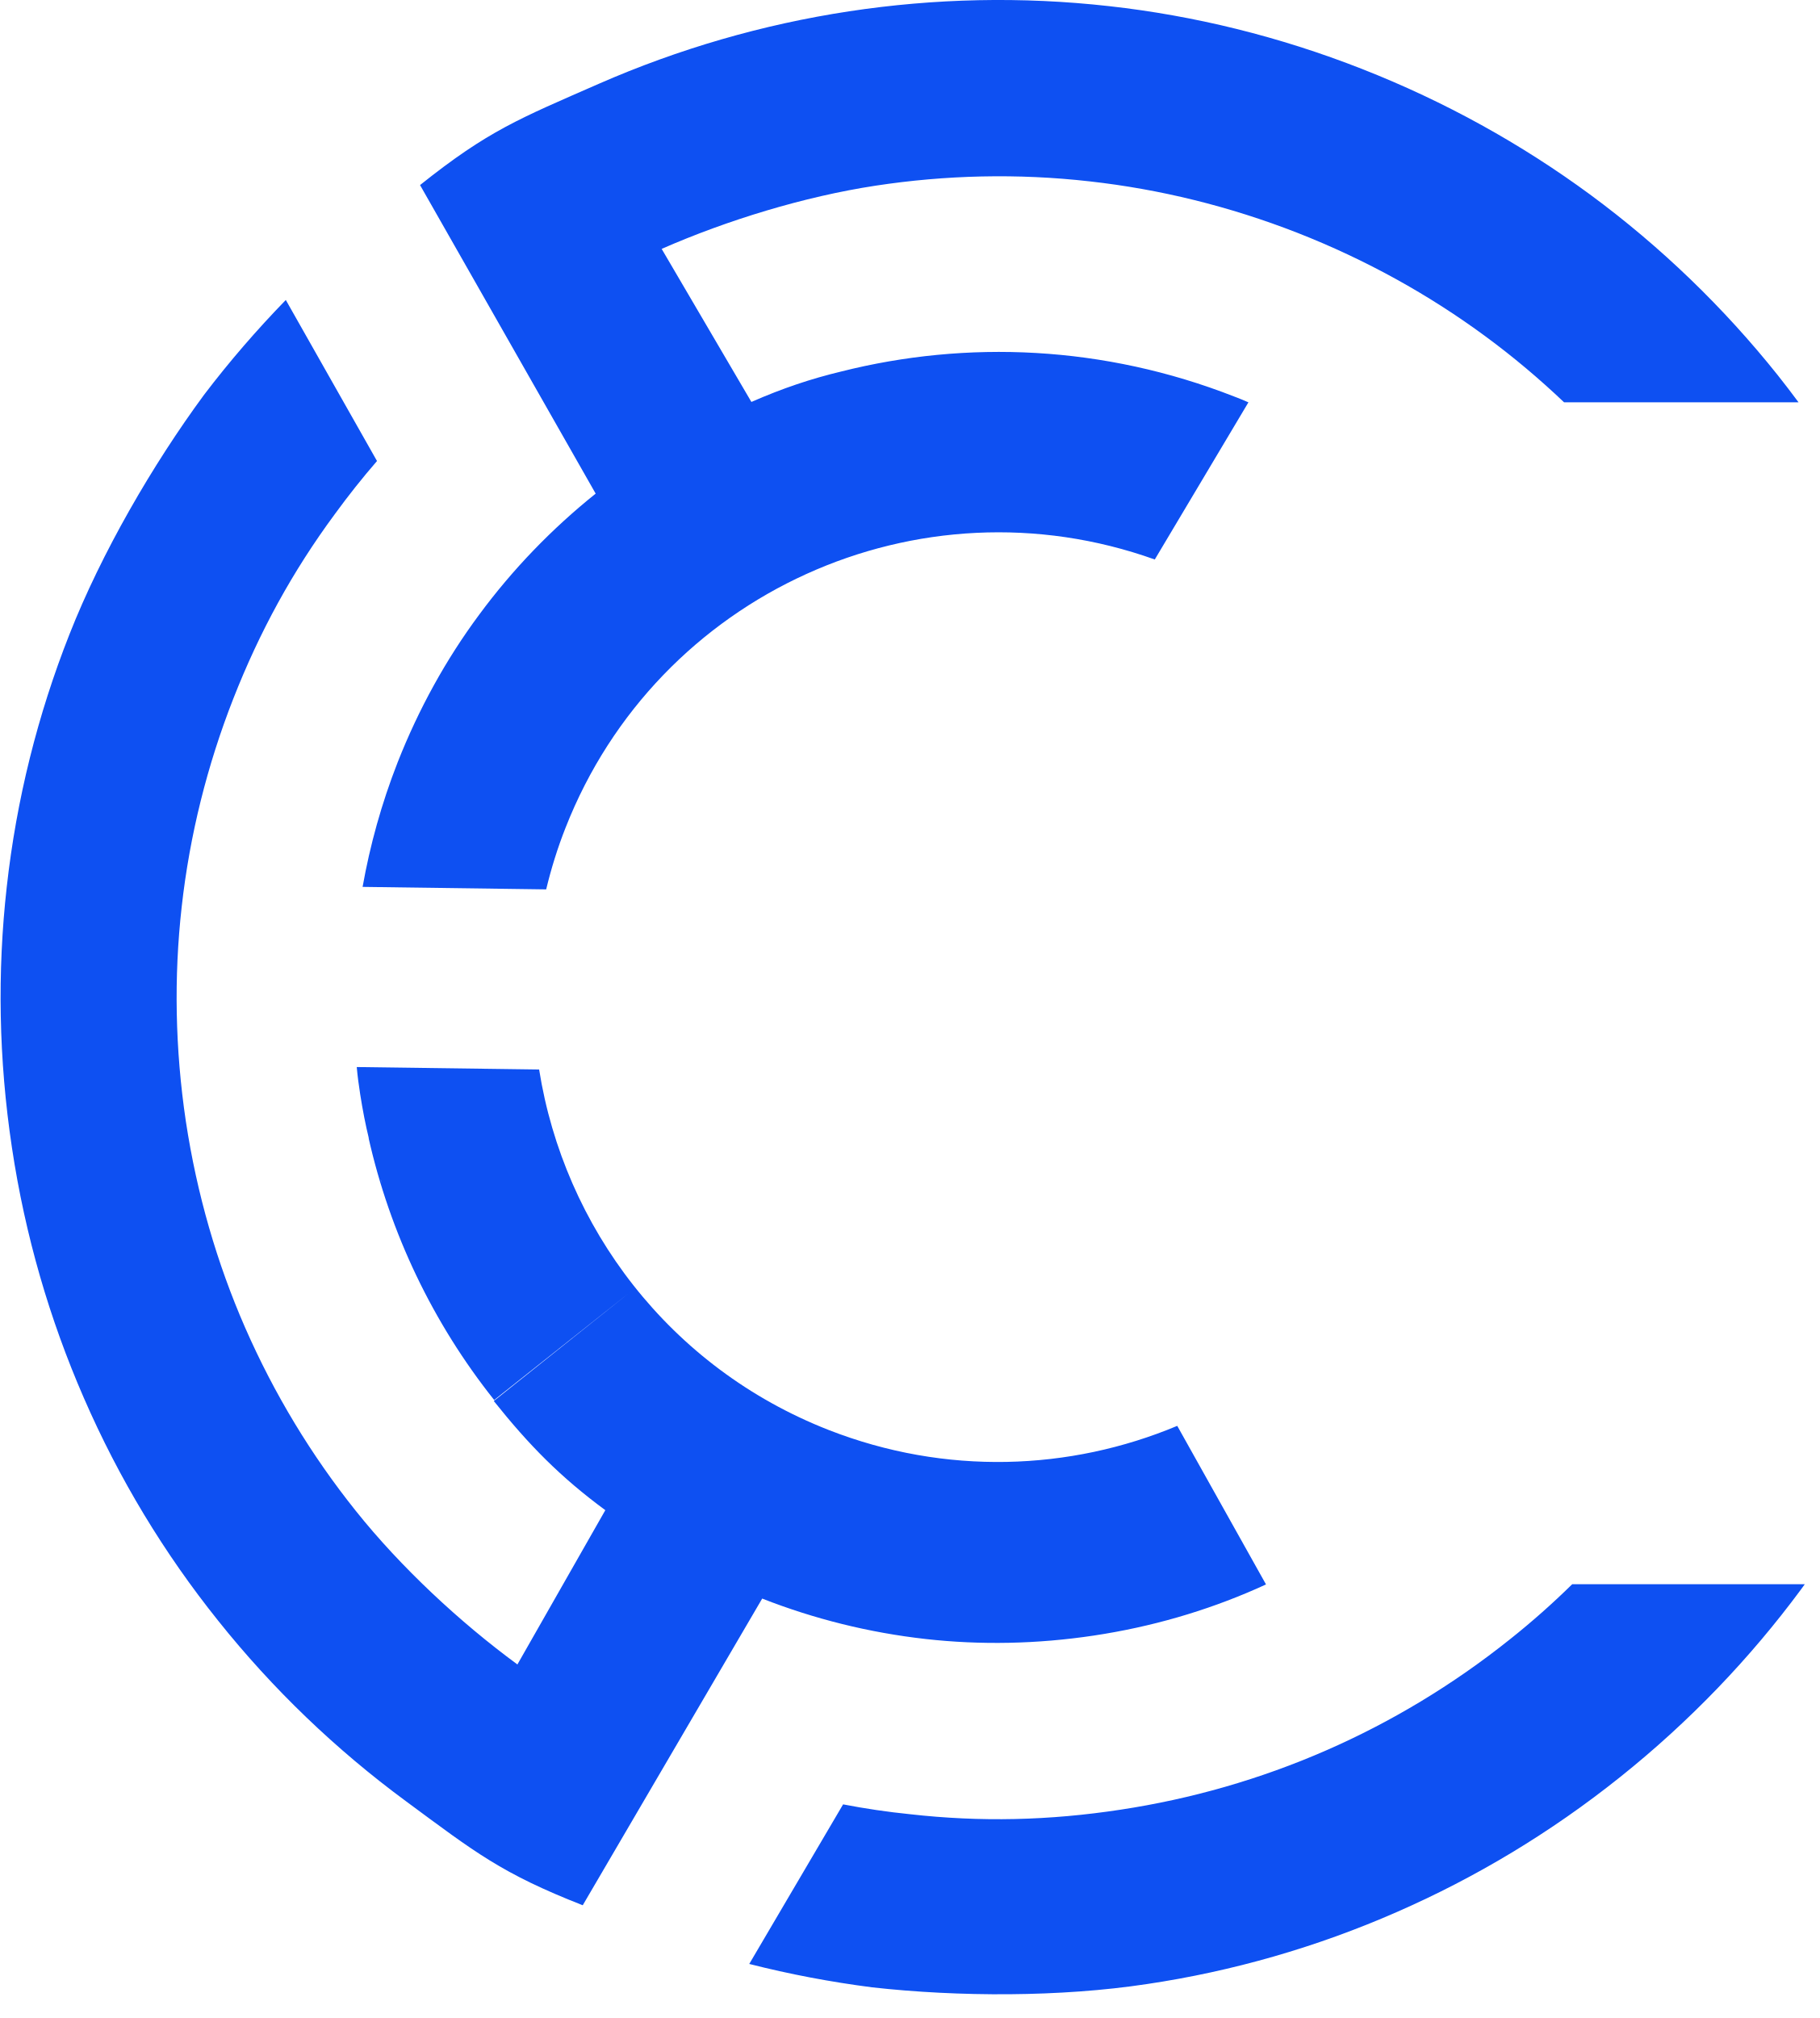
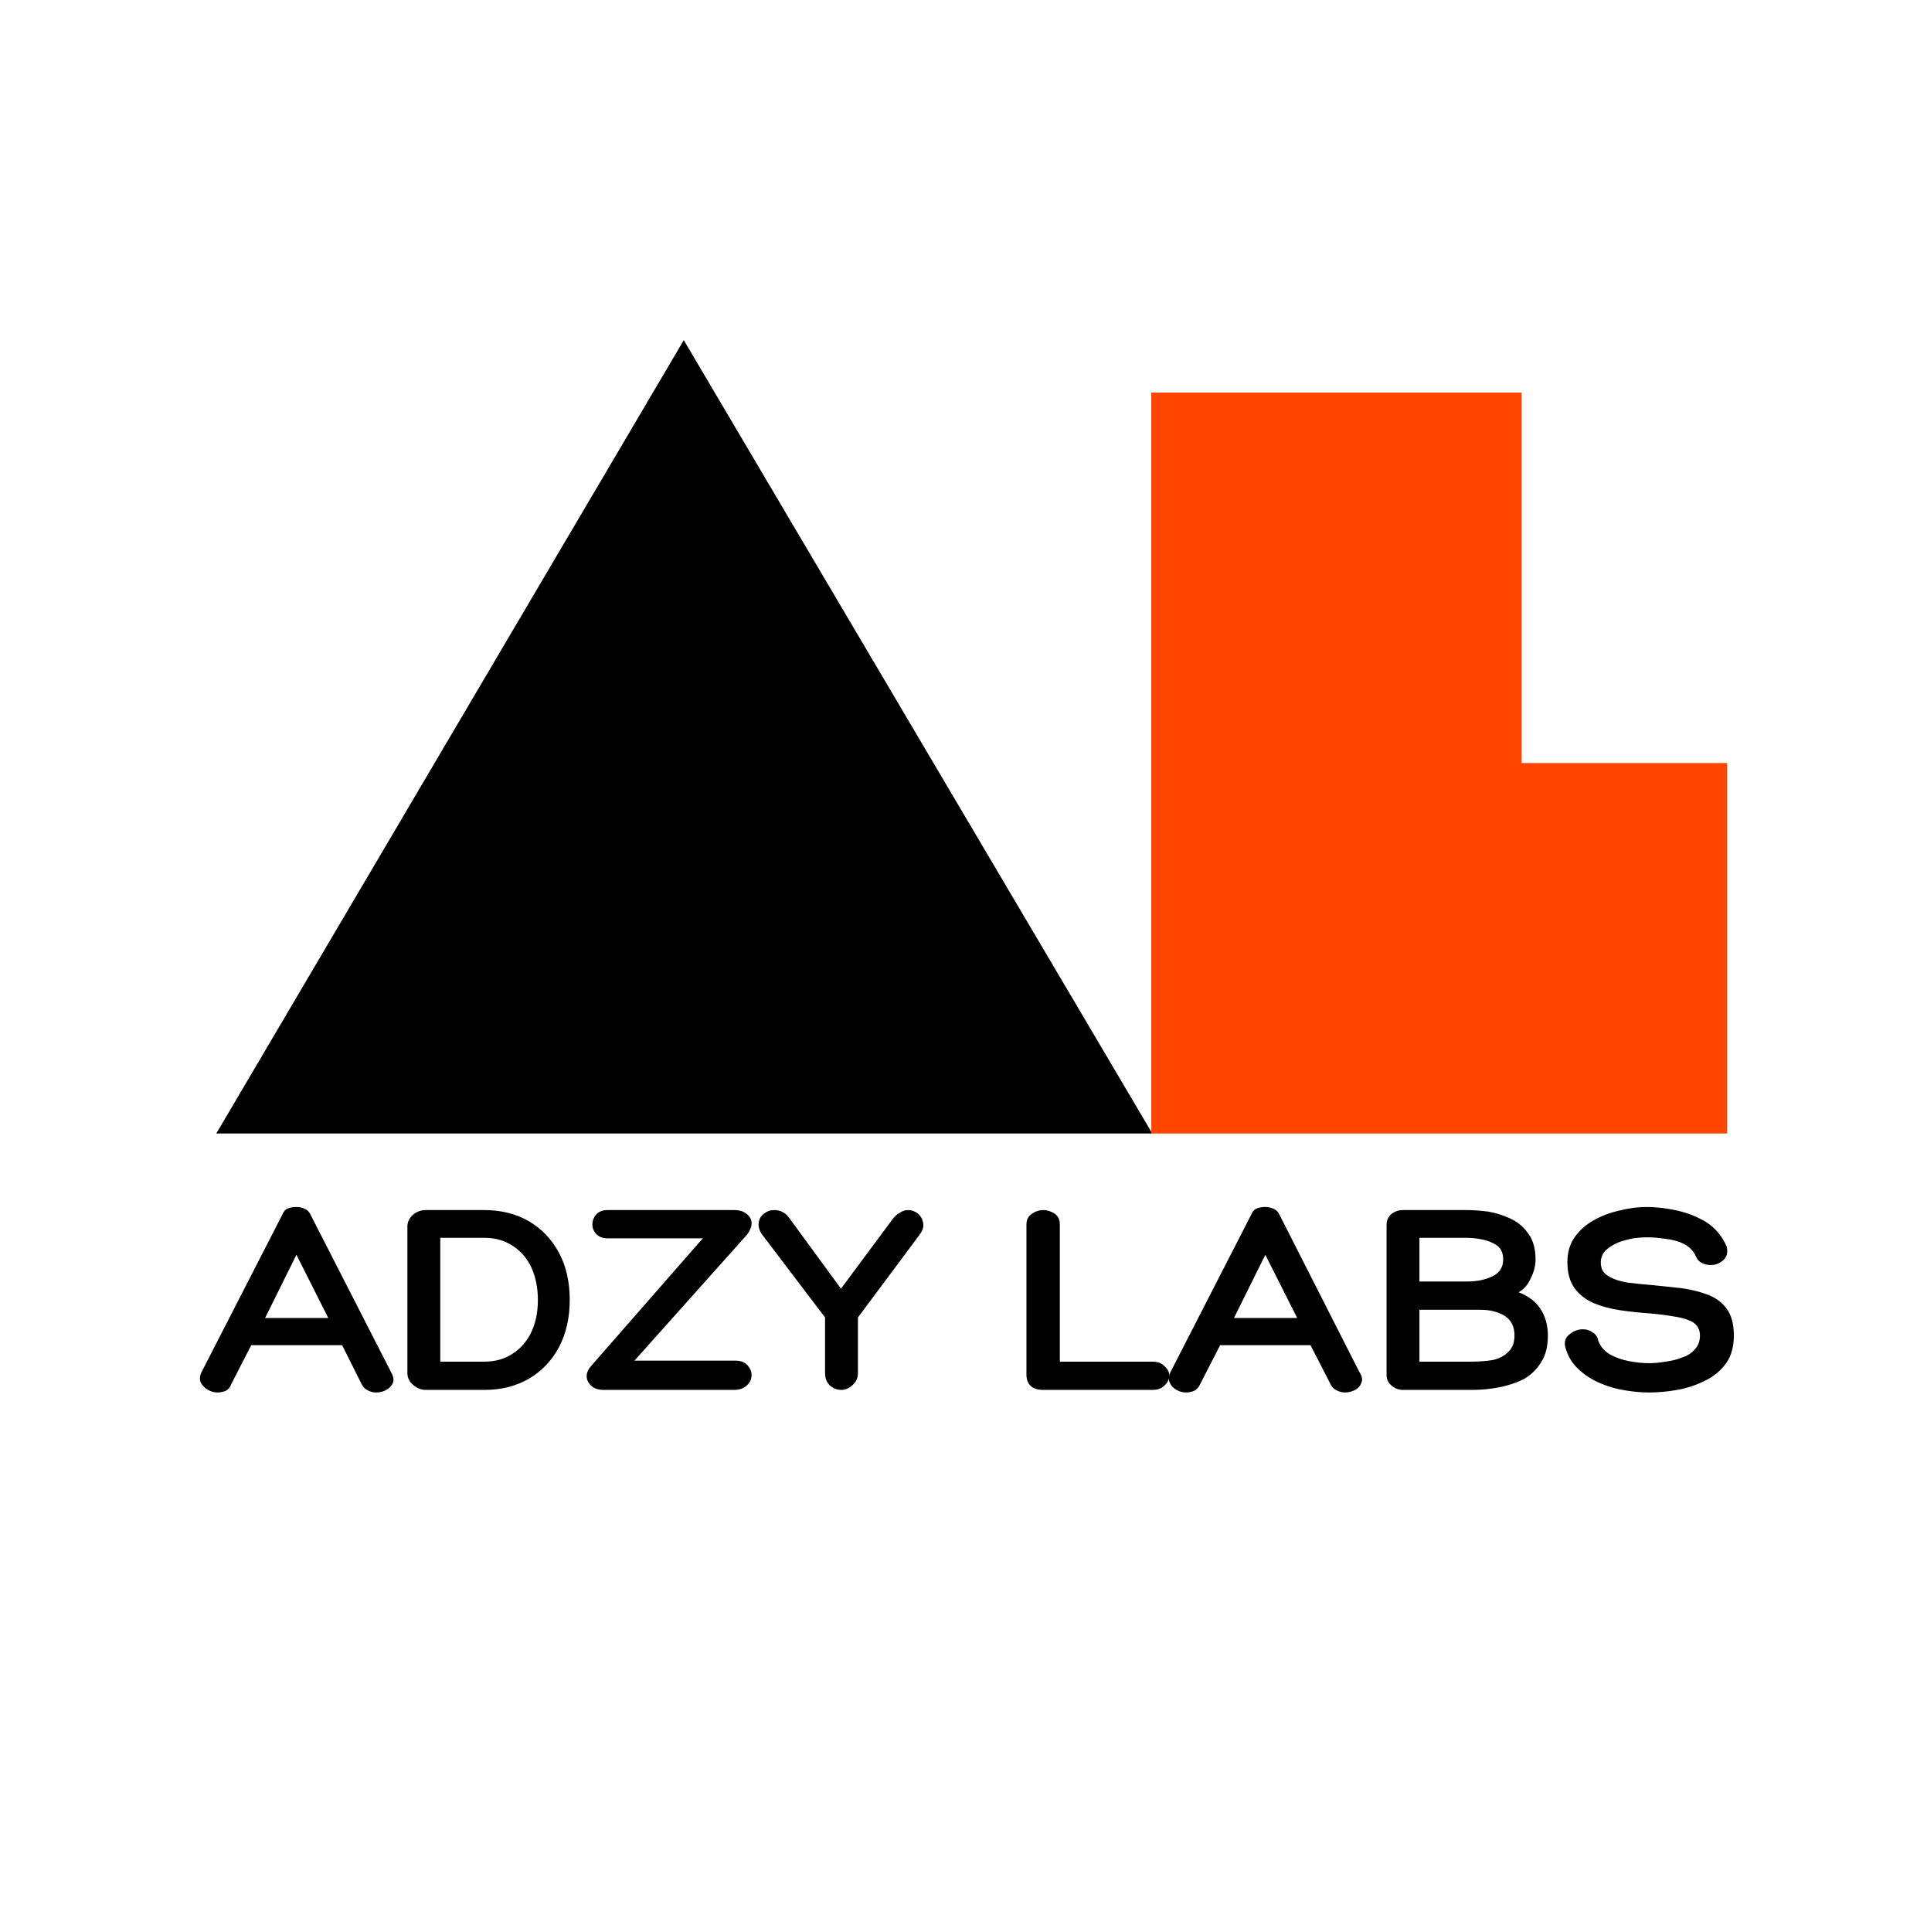
- <svg xmlns="http://www.w3.org/2000/svg" width="46" height="51" viewBox="0 0 46 51" fill="none">
-   <path d="M22.212 9.193C22.171 9.199 22.135 9.209 22.093 9.214L22.212 9.193ZM21.502 9.333C21.549 9.323 21.595 9.313 21.642 9.302C21.595 9.313 21.549 9.323 21.502 9.333ZM29.188 14.14C23.232 12.009 16.62 14.99 14.294 20.921C14.091 21.434 13.93 21.958 13.805 22.477L9.165 22.414C9.352 21.362 9.643 20.309 10.048 19.273C10.583 17.914 11.274 16.665 12.104 15.545C12.96 14.383 13.956 13.357 15.056 12.475L10.617 4.677C12.344 3.298 13.127 2.998 15.139 2.116C17.152 1.235 19.278 0.618 21.461 0.286C23.613 -0.041 25.826 -0.093 28.04 0.156C30.181 0.395 32.328 0.919 34.427 1.743C36.526 2.567 38.454 3.64 40.19 4.916C41.984 6.238 43.574 7.778 44.932 9.479C45.108 9.701 45.284 9.93 45.46 10.168H39.534C38.912 9.577 38.249 9.017 37.544 8.499C36.114 7.446 34.528 6.565 32.796 5.885C31.07 5.211 29.308 4.781 27.545 4.584C25.72 4.377 23.9 4.423 22.127 4.693C20.328 4.968 18.378 5.564 16.724 6.29L18.992 10.158C19.786 9.81 20.501 9.572 21.258 9.39C24.442 8.587 27.9 8.732 31.187 10.018C31.311 10.064 31.436 10.116 31.555 10.168L29.188 14.14ZM45.614 40.042C45.583 40.084 45.551 40.131 45.52 40.172C44.239 41.904 42.714 43.501 40.95 44.911C39.186 46.321 37.293 47.452 35.317 48.317C33.274 49.214 31.148 49.821 28.991 50.142C26.808 50.474 24.226 50.469 22.043 50.225C20.996 50.09 19.959 49.894 18.938 49.634L21.31 45.601C21.87 45.709 22.43 45.792 22.995 45.849C24.788 46.052 26.525 46.01 28.325 45.735C30.098 45.466 31.851 44.968 33.531 44.232C35.154 43.522 36.715 42.588 38.168 41.427C38.723 40.986 39.247 40.52 39.739 40.037H45.614L45.614 40.042ZM9.327 28.787C9.239 28.429 9.167 28.055 9.105 27.661C9.069 27.433 9.038 27.2 9.017 26.967L13.627 27.029C14.257 31.011 16.919 34.562 20.942 36.138C23.902 37.295 27.044 37.17 29.756 36.035L31.999 40.042C31.916 40.079 31.833 40.12 31.745 40.157C30.469 40.717 29.1 41.116 27.653 41.334C26.212 41.551 24.781 41.577 23.396 41.422C21.965 41.261 20.576 40.914 19.265 40.4L14.729 48.151C12.671 47.343 12.018 46.819 10.256 45.518C8.489 44.216 6.893 42.687 5.515 40.96C4.152 39.26 3.007 37.372 2.117 35.324C1.257 33.349 0.636 31.234 0.301 28.999C-0.035 26.77 -0.07 24.561 0.17 22.42C0.415 20.206 0.955 18.059 1.755 16.032C2.565 13.974 3.857 11.744 5.159 9.976C5.798 9.136 6.488 8.338 7.224 7.581L9.529 11.651C9.156 12.081 8.803 12.527 8.466 12.989C7.391 14.445 6.561 15.965 5.896 17.66C5.242 19.329 4.795 21.098 4.592 22.922C4.394 24.685 4.424 26.505 4.698 28.341C4.976 30.176 5.484 31.923 6.193 33.546C6.928 35.226 7.871 36.781 8.995 38.186C10.13 39.607 11.622 40.996 13.078 42.065L15.3 38.166C14.16 37.326 13.372 36.522 12.481 35.407L15.961 32.628L12.491 35.382C10.942 33.437 9.855 31.161 9.312 28.74L9.327 28.787ZM9.405 29.087C9.395 29.051 9.384 29.015 9.374 28.973C9.384 29.009 9.395 29.051 9.405 29.087ZM9.653 29.896C9.643 29.86 9.627 29.823 9.617 29.792C9.627 29.829 9.638 29.86 9.653 29.896Z" fill="#0E50F2" />
+ <svg xmlns="http://www.w3.org/2000/svg" version="1.2" viewBox="0 0 375 376" width="375" height="376">
+   <style>
+ 		.s0 { fill: #000000 } 
+ 		.s1 { fill: #ff4500 } 
+ 	</style>
+   <g>
+     <g>
+       <g>
+         <path class="s0" d="m42.1 220.6l91-154.4 91.2 154.4z" />
+       </g>
+     </g>
+   </g>
+   <g>
+     <g>
+       <g>
+         <path class="s1" d="m296.2 148.5h40v72.1h-112.1v-144.2h72.1z" />
+       </g>
+     </g>
+   </g>
+   <g>
+     <g>
+       <g>
+         <path class="s0" d="m57.7 234.9q0.9 0 1.7 0.4 0.7 0.3 1.1 1.2l15.6 30.5q0.7 1.2 0.4 2.1-0.4 0.9-1.3 1.4-0.9 0.5-2 0.5-0.8 0-1.6-0.4-0.8-0.4-1.2-1.2l-3.8-7.6h-17.7l-3.9 7.6q-0.3 0.9-1.1 1.3-0.8 0.3-1.6 0.3-0.9 0-1.8-0.5-0.9-0.5-1.4-1.4-0.4-0.9 0.1-2l15.7-30.6q0.4-1 1.1-1.3 0.7-0.3 1.7-0.3zm0 9.3l-6.1 12.3h12.3z" />
+       </g>
+     </g>
+   </g>
+   <g>
+     <g>
+       <g>
+         <path class="s0" d="m94.3 235.5q4.9 0 8.7 2.2 3.7 2.2 5.8 6.1 2.1 3.9 2.1 9.2 0 5.2-2.1 9.2-2.1 3.9-5.8 6.1-3.8 2.2-8.7 2.2h-11.4q-1.4 0-2.5-1-1.1-0.9-1.1-2.3v-28.5q0-1.3 1.1-2.3 1.1-0.9 2.5-0.9zm0 29.5q3.1 0 5.4-1.5 2.4-1.5 3.7-4.2 1.3-2.7 1.3-6.3 0-3.6-1.3-6.4-1.3-2.7-3.7-4.2-2.3-1.5-5.4-1.5h-8.6v24.1z" />
+       </g>
+     </g>
+   </g>
+   <g>
+     <g>
+       <g>
+         <path class="s0" d="m123.5 264.8h19.6q1.6 0 2.4 0.9 0.8 0.9 0.8 1.9 0 1.1-0.8 1.9-0.8 0.9-2.4 1h-25.5q-1.7 0-2.5-0.8-0.9-0.8-0.9-1.9 0-1 0.9-2l21.7-24.8h-18.5q-1.5 0-2.3-0.9-0.7-0.8-0.7-1.8 0-1 0.7-1.9 0.8-0.9 2.3-0.9h24.6q1.6 0 2.5 0.8 0.9 0.7 0.9 1.8 0 1-0.9 2.2z" />
+       </g>
+     </g>
+   </g>
+   <g>
+     <g>
+       <g>
+         <path class="s0" d="m153.6 237l10.1 13.8 10.1-13.6q0.6-0.8 1.4-1.2 0.7-0.5 1.6-0.5 1 0 1.9 0.7 0.8 0.7 1 1.8 0.2 1.1-0.7 2.3l-12 16.1v10.8q0 1.5-1.1 2.4-1 0.9-2.1 0.9-1.3 0-2.3-0.9-0.9-0.9-0.9-2.4v-10.8l-12.3-16.2q-0.8-1.2-0.6-2.3 0.1-1 1-1.7 0.9-0.7 2-0.7 1.8 0 2.9 1.5z" />
+       </g>
+     </g>
+   </g>
+   <g>
+     <g>
+       <g>
+ 			</g>
+     </g>
+   </g>
+   <g>
+     <g>
+       <g>
+         <path class="s0" d="m203.1 270.5q-1.7 0-2.5-0.8-0.8-0.8-0.8-2.2v-29.2q0-1.4 1.1-2.1 1-0.7 2.2-0.7 1.1 0 2.2 0.7 1 0.7 1 2.1v26.7h18q1.6 0 2.4 0.9 0.9 0.8 0.9 1.8 0 1.1-0.9 1.9-0.8 0.9-2.4 0.9z" />
+       </g>
+     </g>
+   </g>
+   <g>
+     <g>
+       <g>
+         <path class="s0" d="m246.3 234.9q0.9 0 1.7 0.4 0.7 0.3 1.1 1.2l15.5 30.5q0.8 1.2 0.4 2.1-0.3 0.9-1.2 1.4-1 0.5-2 0.5-0.8 0-1.6-0.4-0.8-0.4-1.2-1.2l-3.9-7.6h-17.6l-3.9 7.6q-0.4 0.9-1.2 1.3-0.8 0.3-1.5 0.3-1 0-1.9-0.5-0.9-0.5-1.3-1.4-0.4-0.9 0.1-2l15.7-30.6q0.4-1 1.1-1.3 0.7-0.3 1.7-0.3zm0 9.3l-6.1 12.3h12.3z" />
+       </g>
+     </g>
+   </g>
+   <g>
+     <g>
+       <g>
+         <path class="s0" d="m285.4 235.5q1.9 0 4.3 0.3 2.3 0.4 4.4 1.4 2.1 1 3.4 2.9 1.4 1.9 1.4 5 0 1.8-0.9 3.6-0.8 1.9-2.4 2.8 2.9 1.1 4.3 3.3 1.4 2.2 1.4 5.1 0 3.2-1.3 5.2-1.3 2.1-3.4 3.3-2.2 1.1-4.8 1.6-2.6 0.5-5.3 0.5h-13.4q-1.3 0-2.3-0.9-0.9-0.8-0.9-2v-29.2q0-1.3 0.9-2.1 1-0.8 2.3-0.8zm0 5.4h-9.1v8.5h9.3q2.8 0 4.9-1 2.1-1 2.1-3.3 0-1.8-1.2-2.7-1.3-0.9-3-1.2-1.6-0.3-3-0.3zm2.7 14h-11.8v10.1h10.2q2 0 4-0.3 1.9-0.4 3.1-1.6 1.2-1.1 1.2-3.2 0-2.6-1.9-3.8-1.9-1.2-4.8-1.2z" />
+       </g>
+     </g>
+   </g>
+   <g>
+     <g>
+       <g>
+         <path class="s0" d="m304.7 262.2q-0.4-1.6 0.8-2.5 1.2-1 2.6-1 1.1 0 1.9 0.6 0.9 0.5 1.1 1.6 0.6 1.7 2.3 2.7 1.6 0.9 3.7 1.3 2.1 0.4 3.9 0.4 1.5 0 3.2-0.3 1.7-0.2 3.2-0.8 1.6-0.5 2.5-1.6 1-1 1-2.7 0-1.7-1.4-2.6-1.5-0.8-3.7-1.1-2.3-0.4-4.8-0.6-2.8-0.2-5.6-0.6-2.8-0.4-5.2-1.4-2.3-1-3.7-2.9-1.4-1.9-1.4-5.1 0-2.8 1.4-4.8 1.4-2 3.7-3.3 2.3-1.3 5-1.9 2.7-0.7 5.3-0.7 2.8 0 6 0.7 3.1 0.7 5.7 2.3 2.6 1.7 3.9 4.7 0.4 1.6-0.6 2.6-1.1 1-2.5 1-0.9 0-1.7-0.4-0.8-0.4-1.1-1.1-0.7-1.7-2.4-2.6-1.6-0.8-3.6-1-1.9-0.3-3.7-0.3-1 0-2.6 0.2-1.5 0.3-2.9 0.8-1.4 0.6-2.4 1.5-1 1-1 2.4 0 1.8 1.4 2.6 1.4 0.9 3.7 1.3 2.3 0.3 4.9 0.5 2.9 0.3 5.7 0.6 2.9 0.4 5.2 1.3 2.3 0.9 3.6 2.7 1.4 1.9 1.4 5.2 0 3.3-1.5 5.4-1.6 2.2-4.1 3.4-2.6 1.3-5.4 1.8-2.9 0.5-5.5 0.5-2.1 0-4.6-0.4-2.6-0.4-4.9-1.4-2.4-1-4.2-2.7-1.9-1.7-2.6-4.3z" />
+       </g>
+     </g>
+   </g>
</svg>
